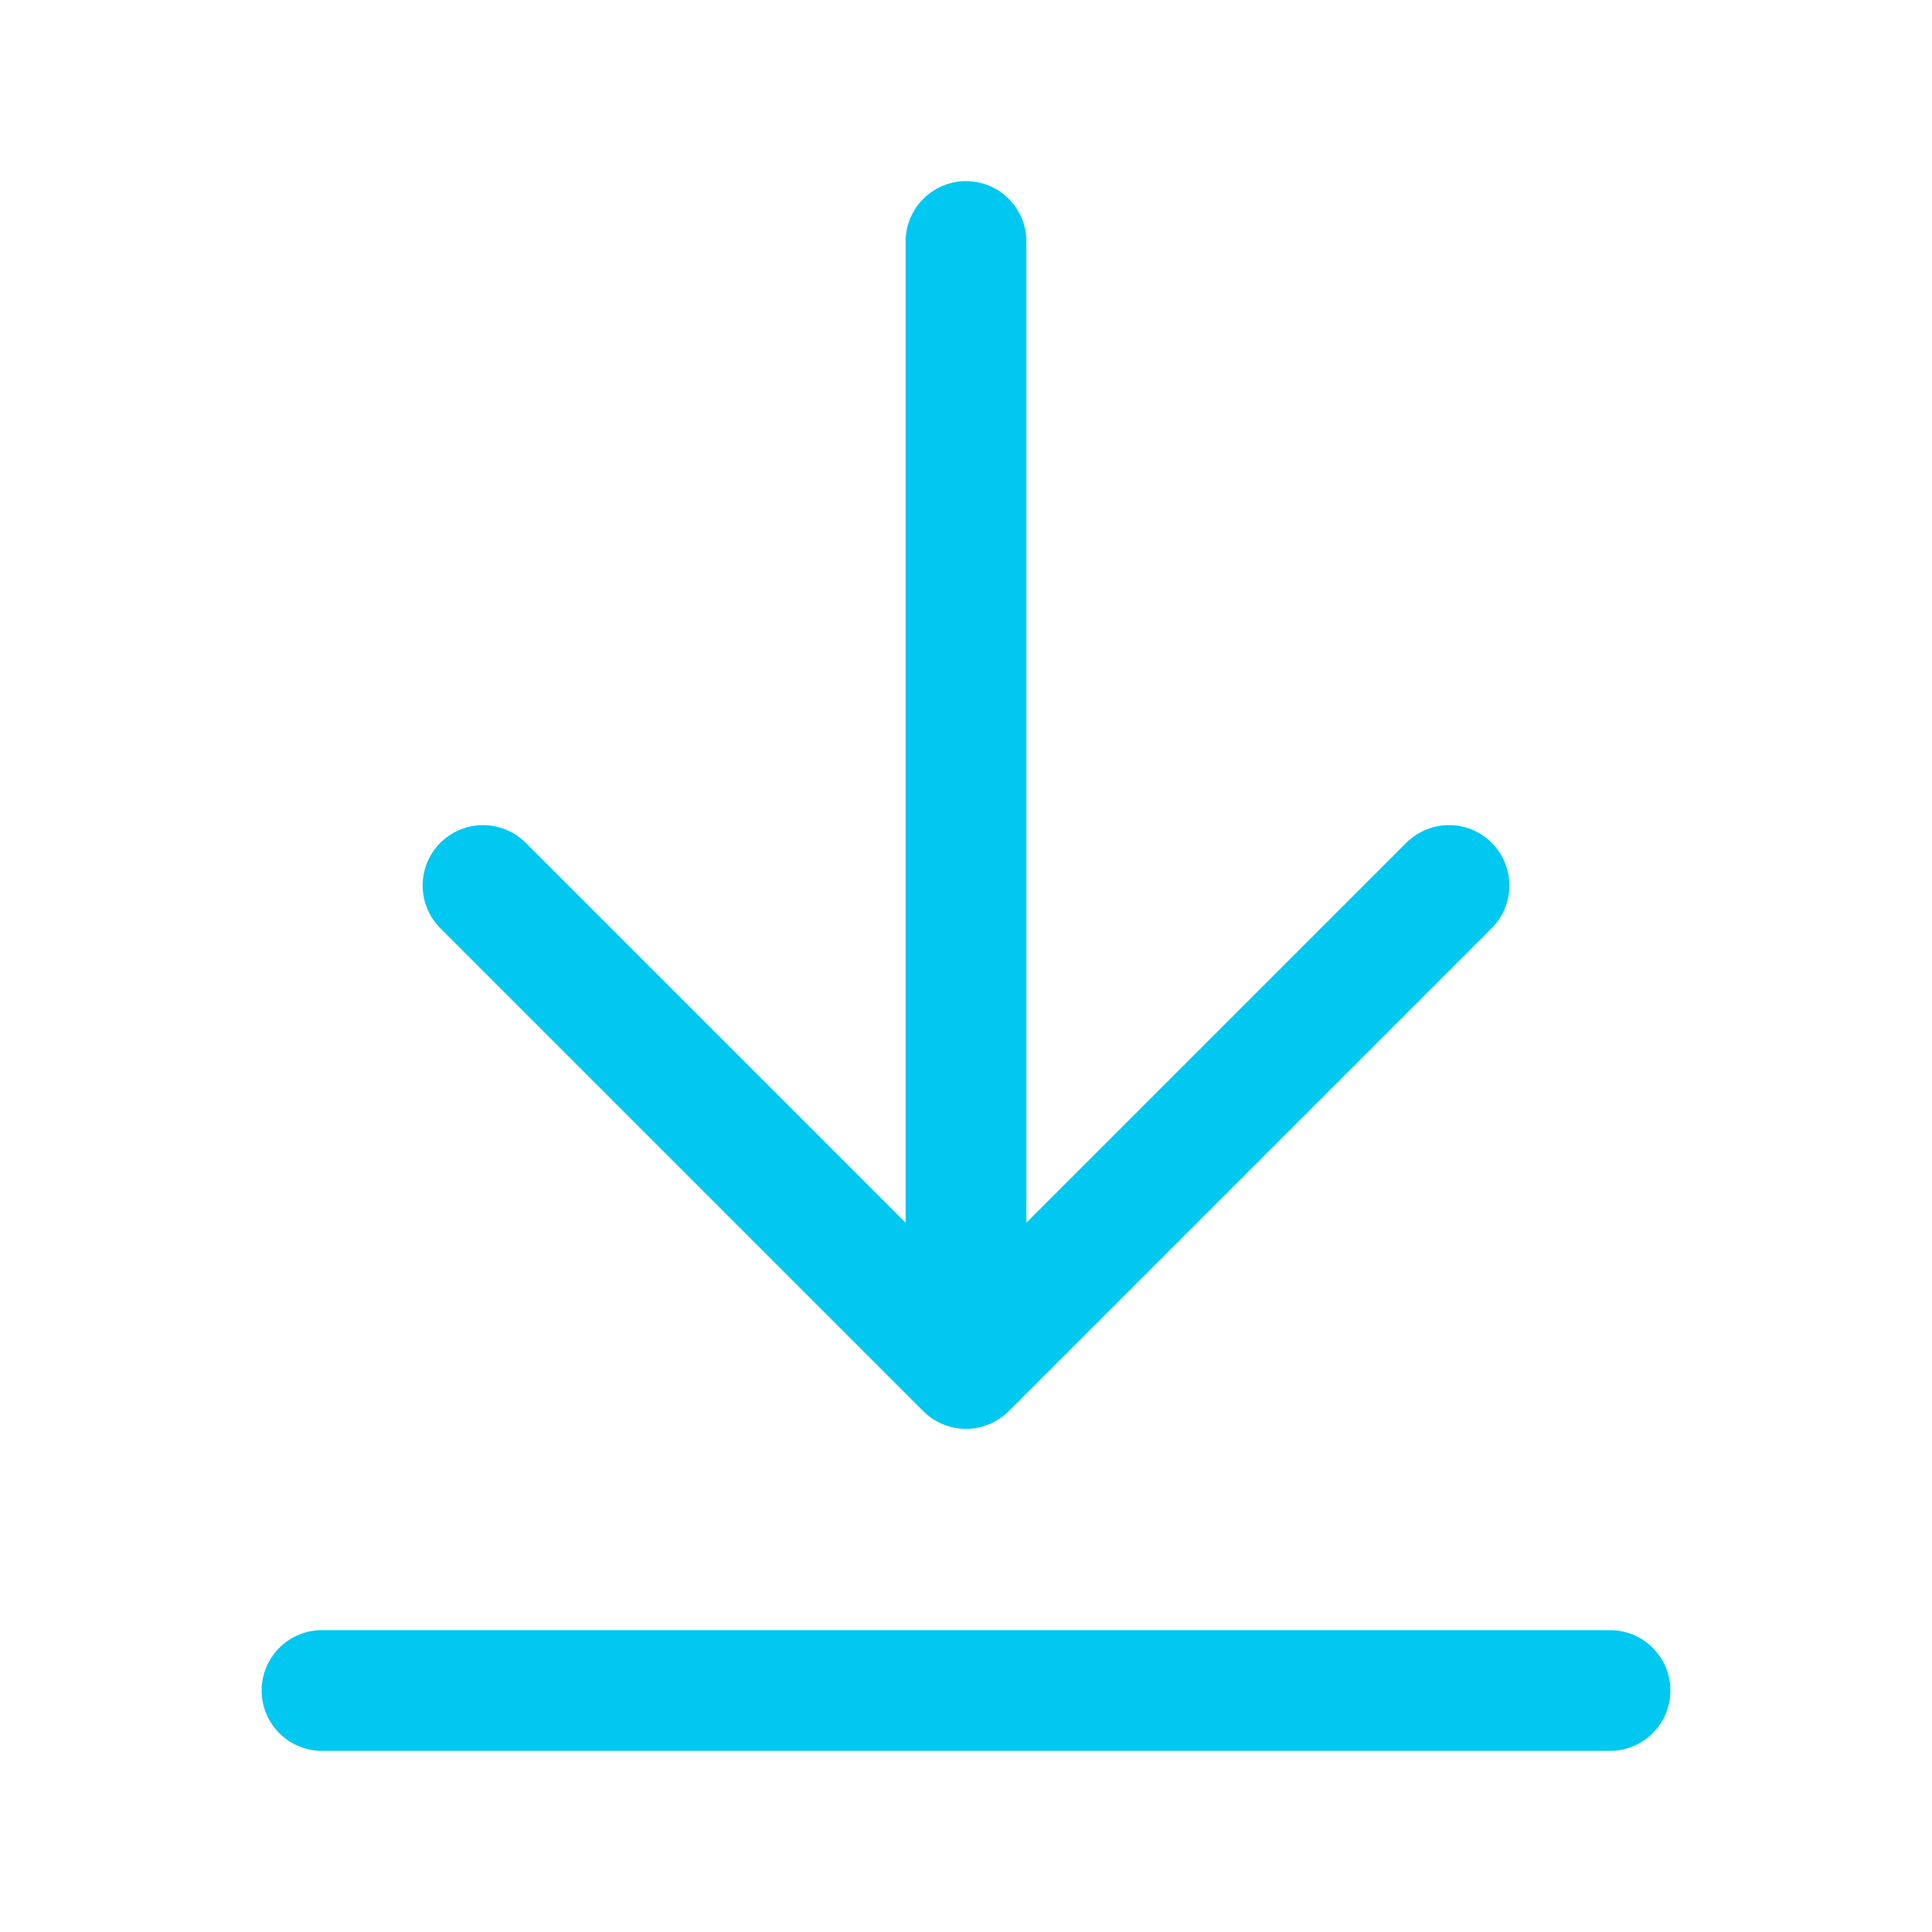
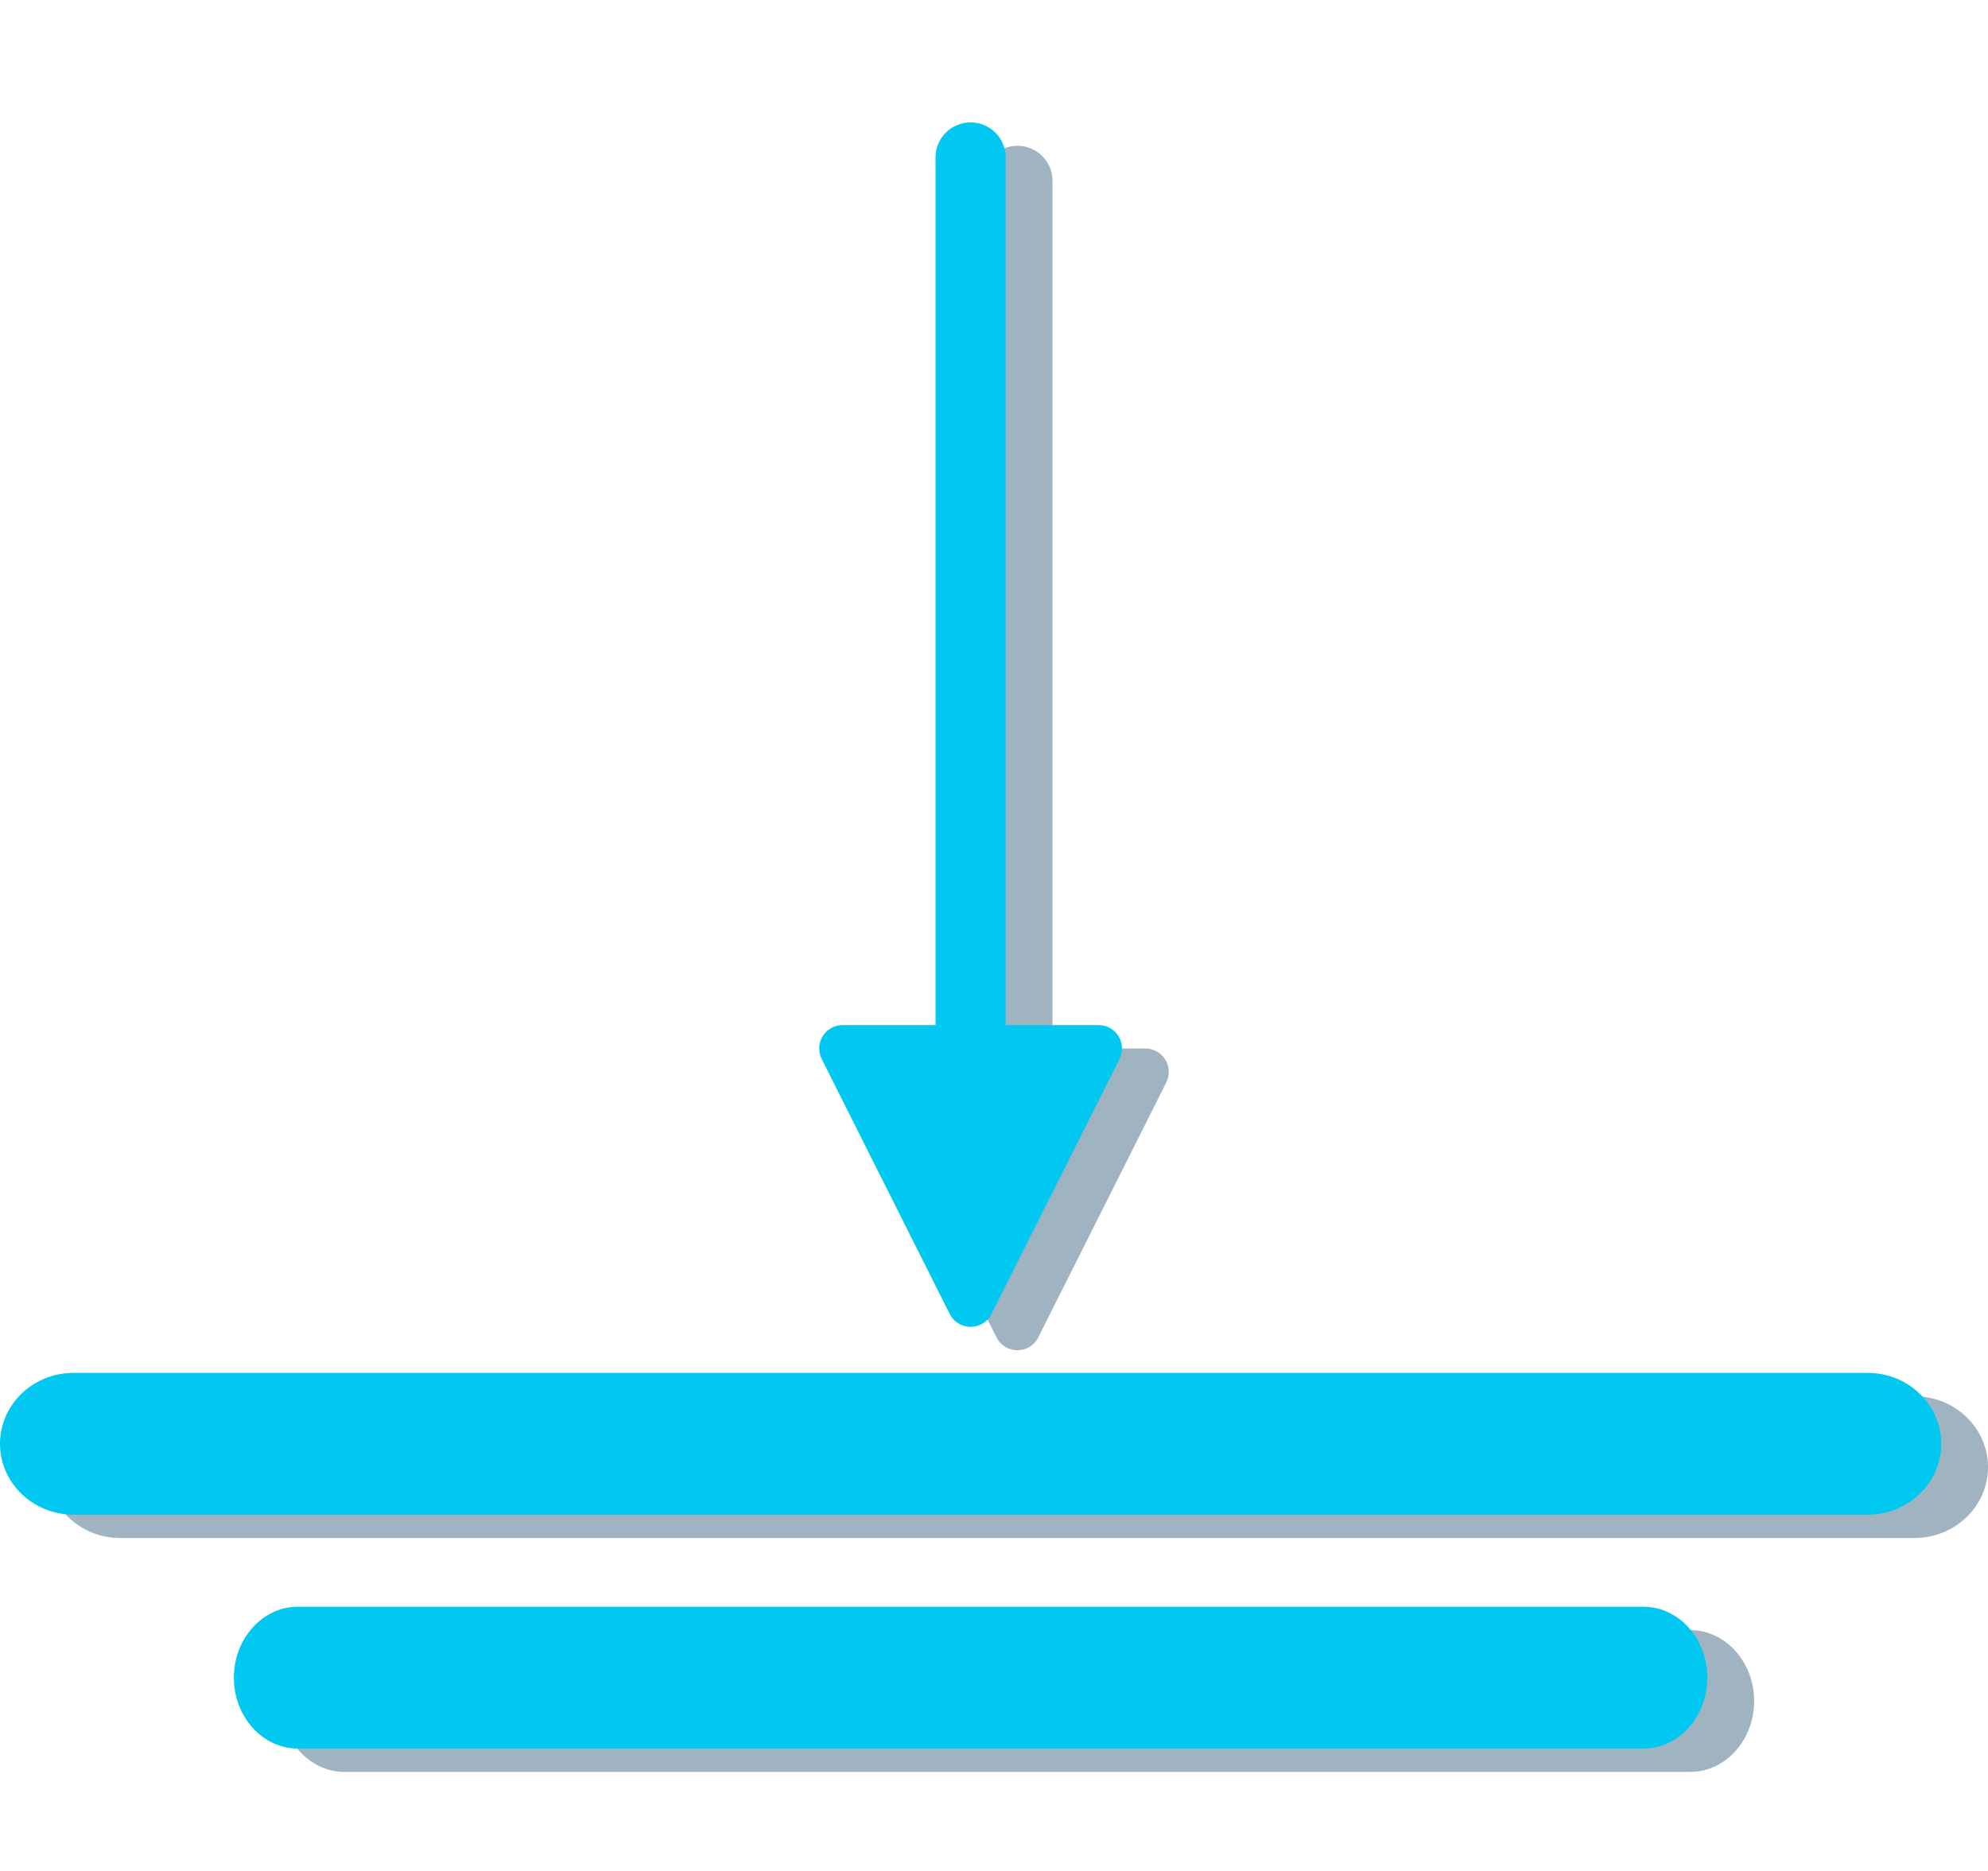
- <svg xmlns="http://www.w3.org/2000/svg" viewBox="0 0 24 24" fill="none" stroke="#00c8f0" stroke-width="1.5" stroke-linecap="round" stroke-linejoin="round">
-   <path d="M4 21h16M6 11l6 6 6-6M12 17V3" />
+ <svg xmlns="http://www.w3.org/2000/svg" id="Layer_2" data-name="Layer 2" viewBox="0 0 85 80">
+   <defs>
+     <style>
+       .cls-1 {
+         fill: none;
+       }
+ 
+       .cls-2 {
+         fill: #9fb3c1;
+       }
+ 
+       .cls-3 {
+         fill: #00c8f0;
+       }
+     </style>
+   </defs>
+   <g id="Icon">
+     <g>
+       <g>
+         <path class="cls-2" d="M42.606,57.182c.369.736,1.42.736,1.789,0l5.472-10.9c.334-.666-.15-1.45-.894-1.45h-3.972V7.734c0-.829-.671-1.5-1.5-1.5s-1.5.671-1.5,1.5v37.098h-3.972c-.745,0-1.229.784-.894,1.45l5.472,10.9Z" />
+         <path class="cls-2" d="M81.856,59.702H5.144c-1.733,0-3.144,1.36-3.144,3.032s1.411,3.031,3.144,3.031h76.712c1.733,0,3.144-1.359,3.144-3.031s-1.41-3.032-3.144-3.032Z" />
+         <path class="cls-2" d="M72.268,69.702H14.733c-1.507,0-2.733,1.36-2.733,3.032s1.226,3.031,2.733,3.031h57.535c1.507,0,2.732-1.359,2.732-3.031s-1.226-3.032-2.732-3.032Z" />
+       </g>
+       <g>
+         <path class="cls-3" d="M42.394,56.182l5.472-10.9c.334-.666-.15-1.45-.894-1.45h-10.944c-.745,0-1.229.784-.894,1.45l5.472,10.9c.369.736,1.42.736,1.789,0Z" />
+         <g>
+           <path class="cls-3" d="M79.856,63.266H3.144c-.908,0-1.644-.686-1.644-1.532s.736-1.532,1.644-1.532h76.712c.908,0,1.644.686,1.644,1.532s-.736,1.532-1.644,1.532Z" />
+           <path class="cls-3" d="M79.856,64.766H3.144c-1.733,0-3.144-1.359-3.144-3.031s1.411-3.032,3.144-3.032h76.712c1.733,0,3.144,1.36,3.144,3.032s-1.41,3.031-3.144,3.031ZM3.012,61.743c.022,0,.066.022.132.022h76.712c.068,0,.112-.023.134-.041-.021.01-.064-.022-.134-.022H3.144c-.068,0-.112.023-.134.041h.002Z" />
+         </g>
+         <g>
+           <path class="cls-3" d="M70.267,73.266H12.733c-.681,0-1.233-.686-1.233-1.532s.552-1.532,1.233-1.532h57.534c.681,0,1.233.686,1.233,1.532s-.552,1.532-1.233,1.532Z" />
+           <path class="cls-3" d="M70.268,74.766H12.733c-1.507,0-2.733-1.359-2.733-3.031s1.226-3.032,2.733-3.032h57.535c1.507,0,2.732,1.36,2.732,3.032s-1.226,3.031-2.732,3.031ZM13.001,71.766h56.998c.001-.01.001-.021.001-.031,0-.012,0-.022-.001-.032H13.001c-0.0.01-.001.021-.001.032,0,.011 0.0.021.001.031Z" />
+         </g>
+         <path class="cls-3" d="M41.5,51.783c-.829,0-1.5-.672-1.5-1.5V6.734c0-.829.671-1.5,1.5-1.5s1.5.671,1.5,1.5v43.549c0,.828-.671,1.5-1.5,1.5Z" />
+         <rect class="cls-1" x="1.5" width="80" height="80" />
+       </g>
+     </g>
+   </g>
</svg>
